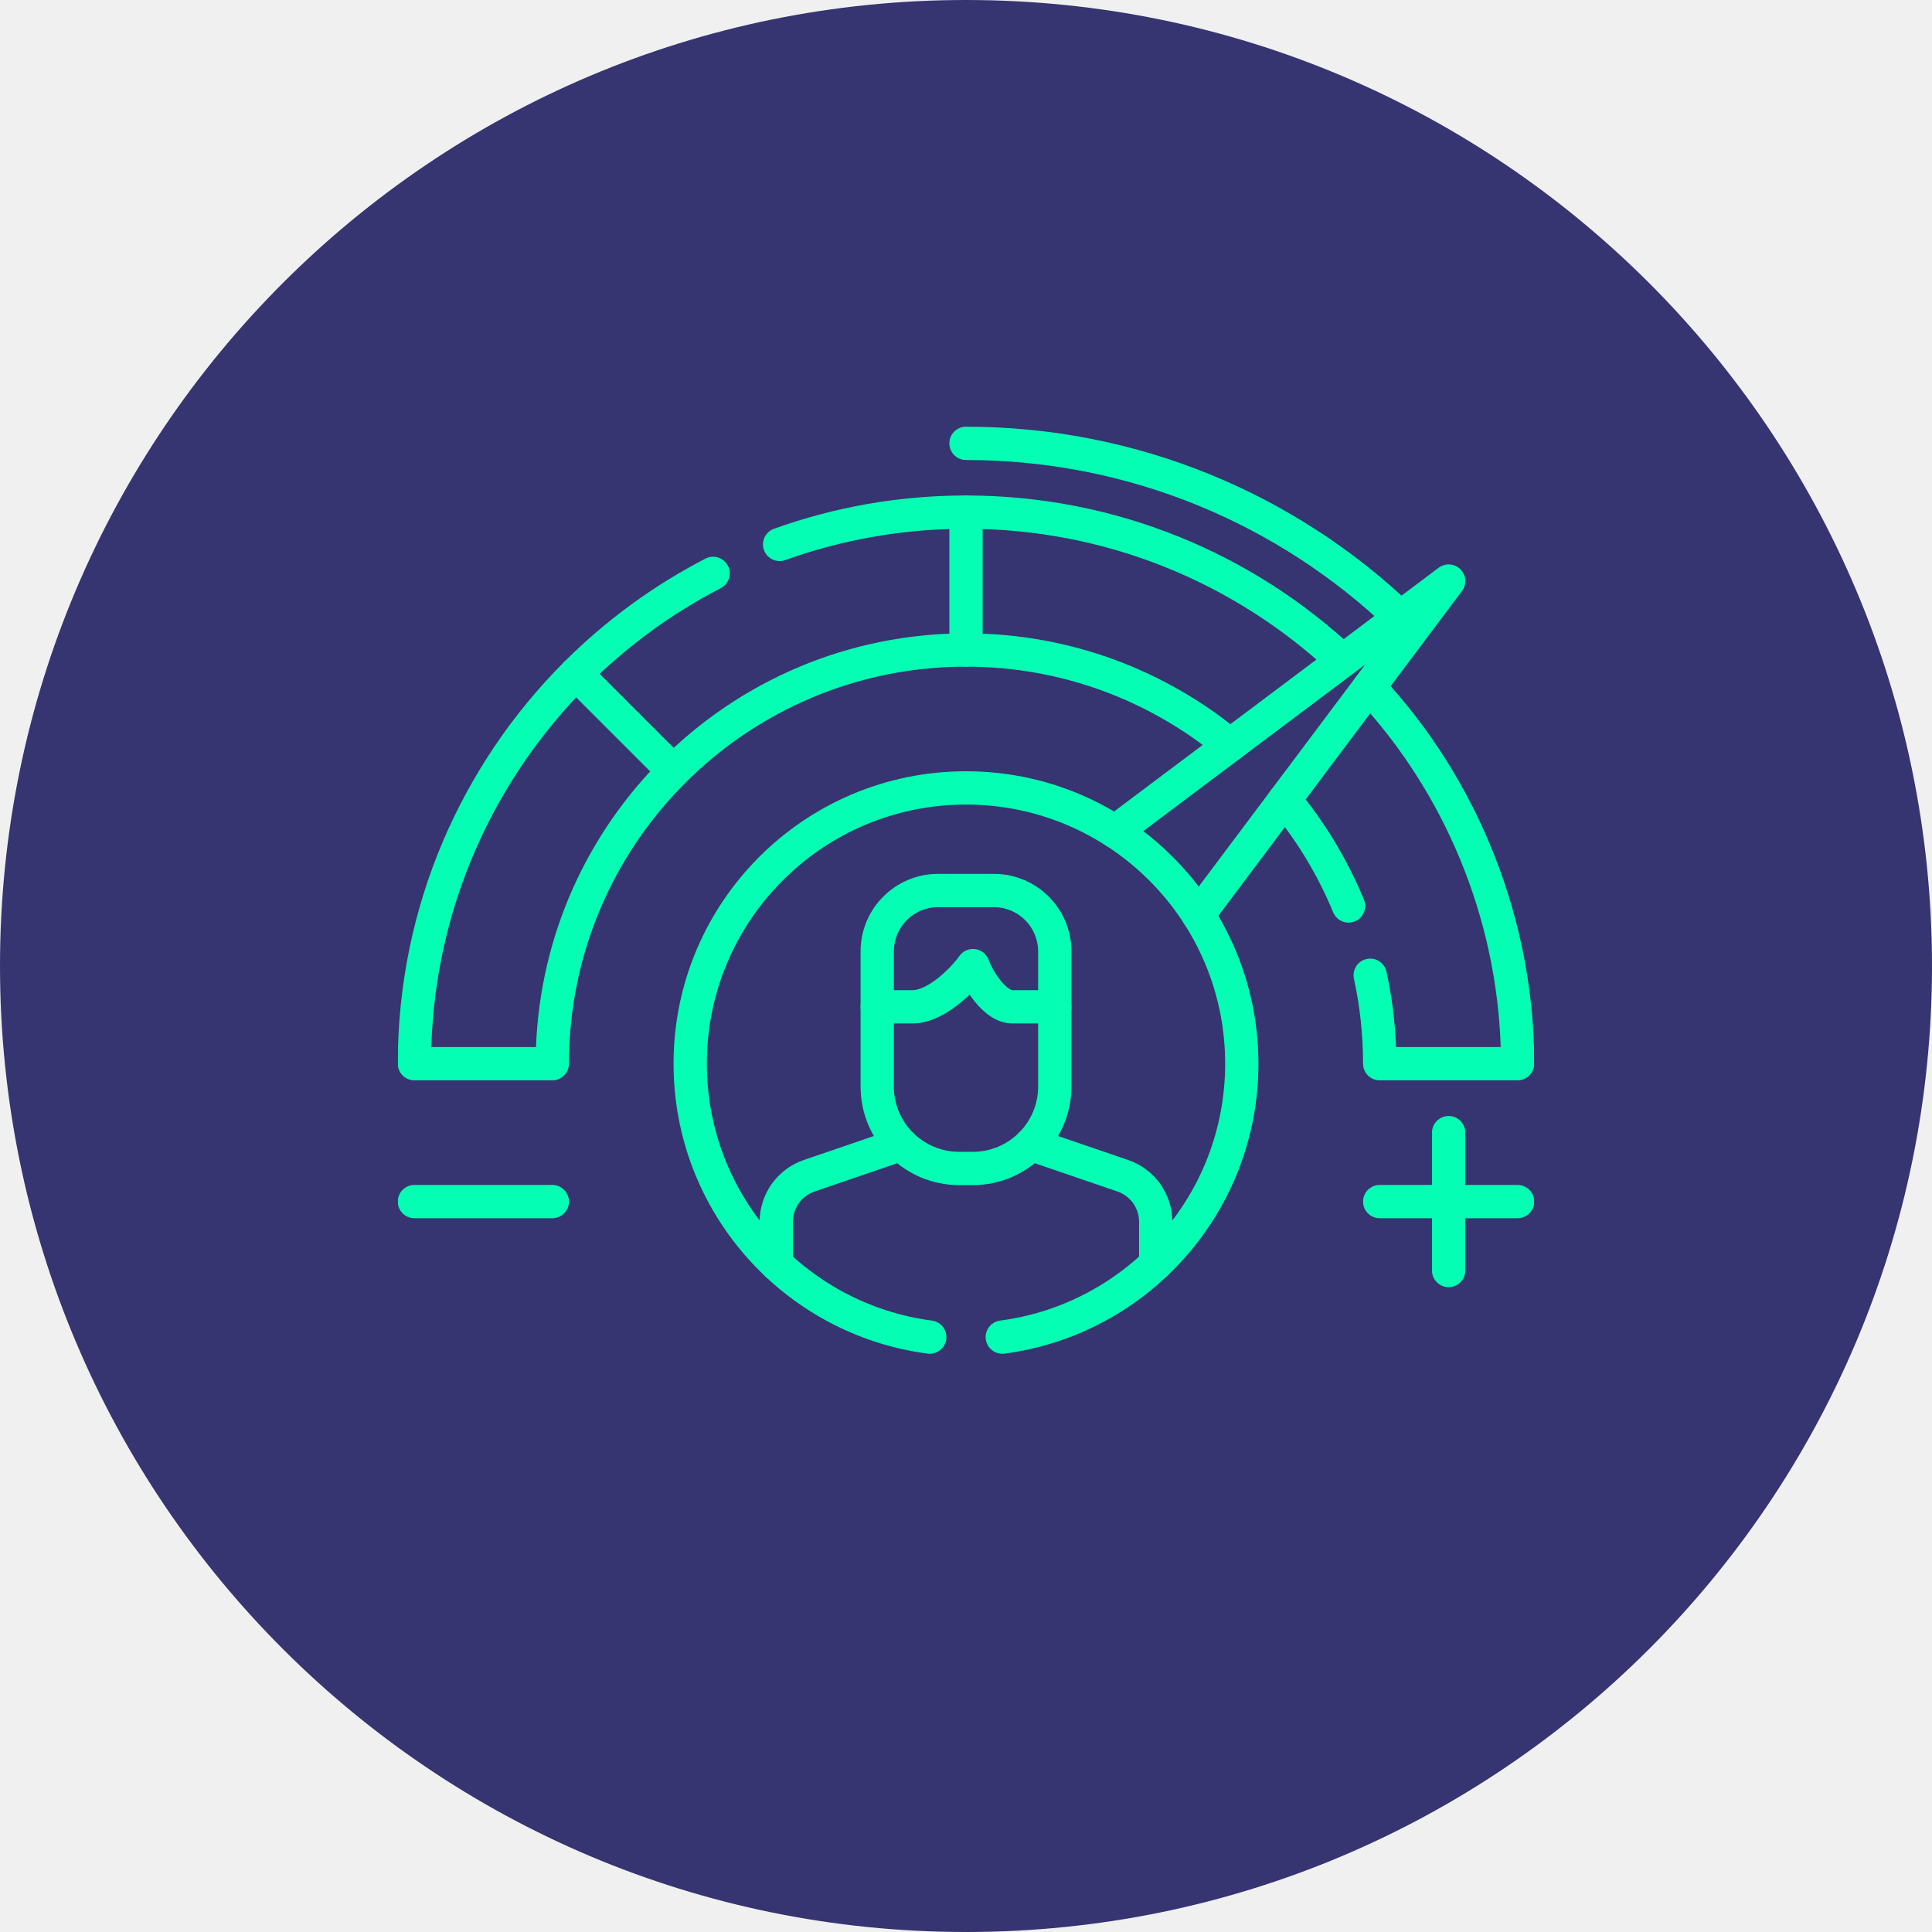
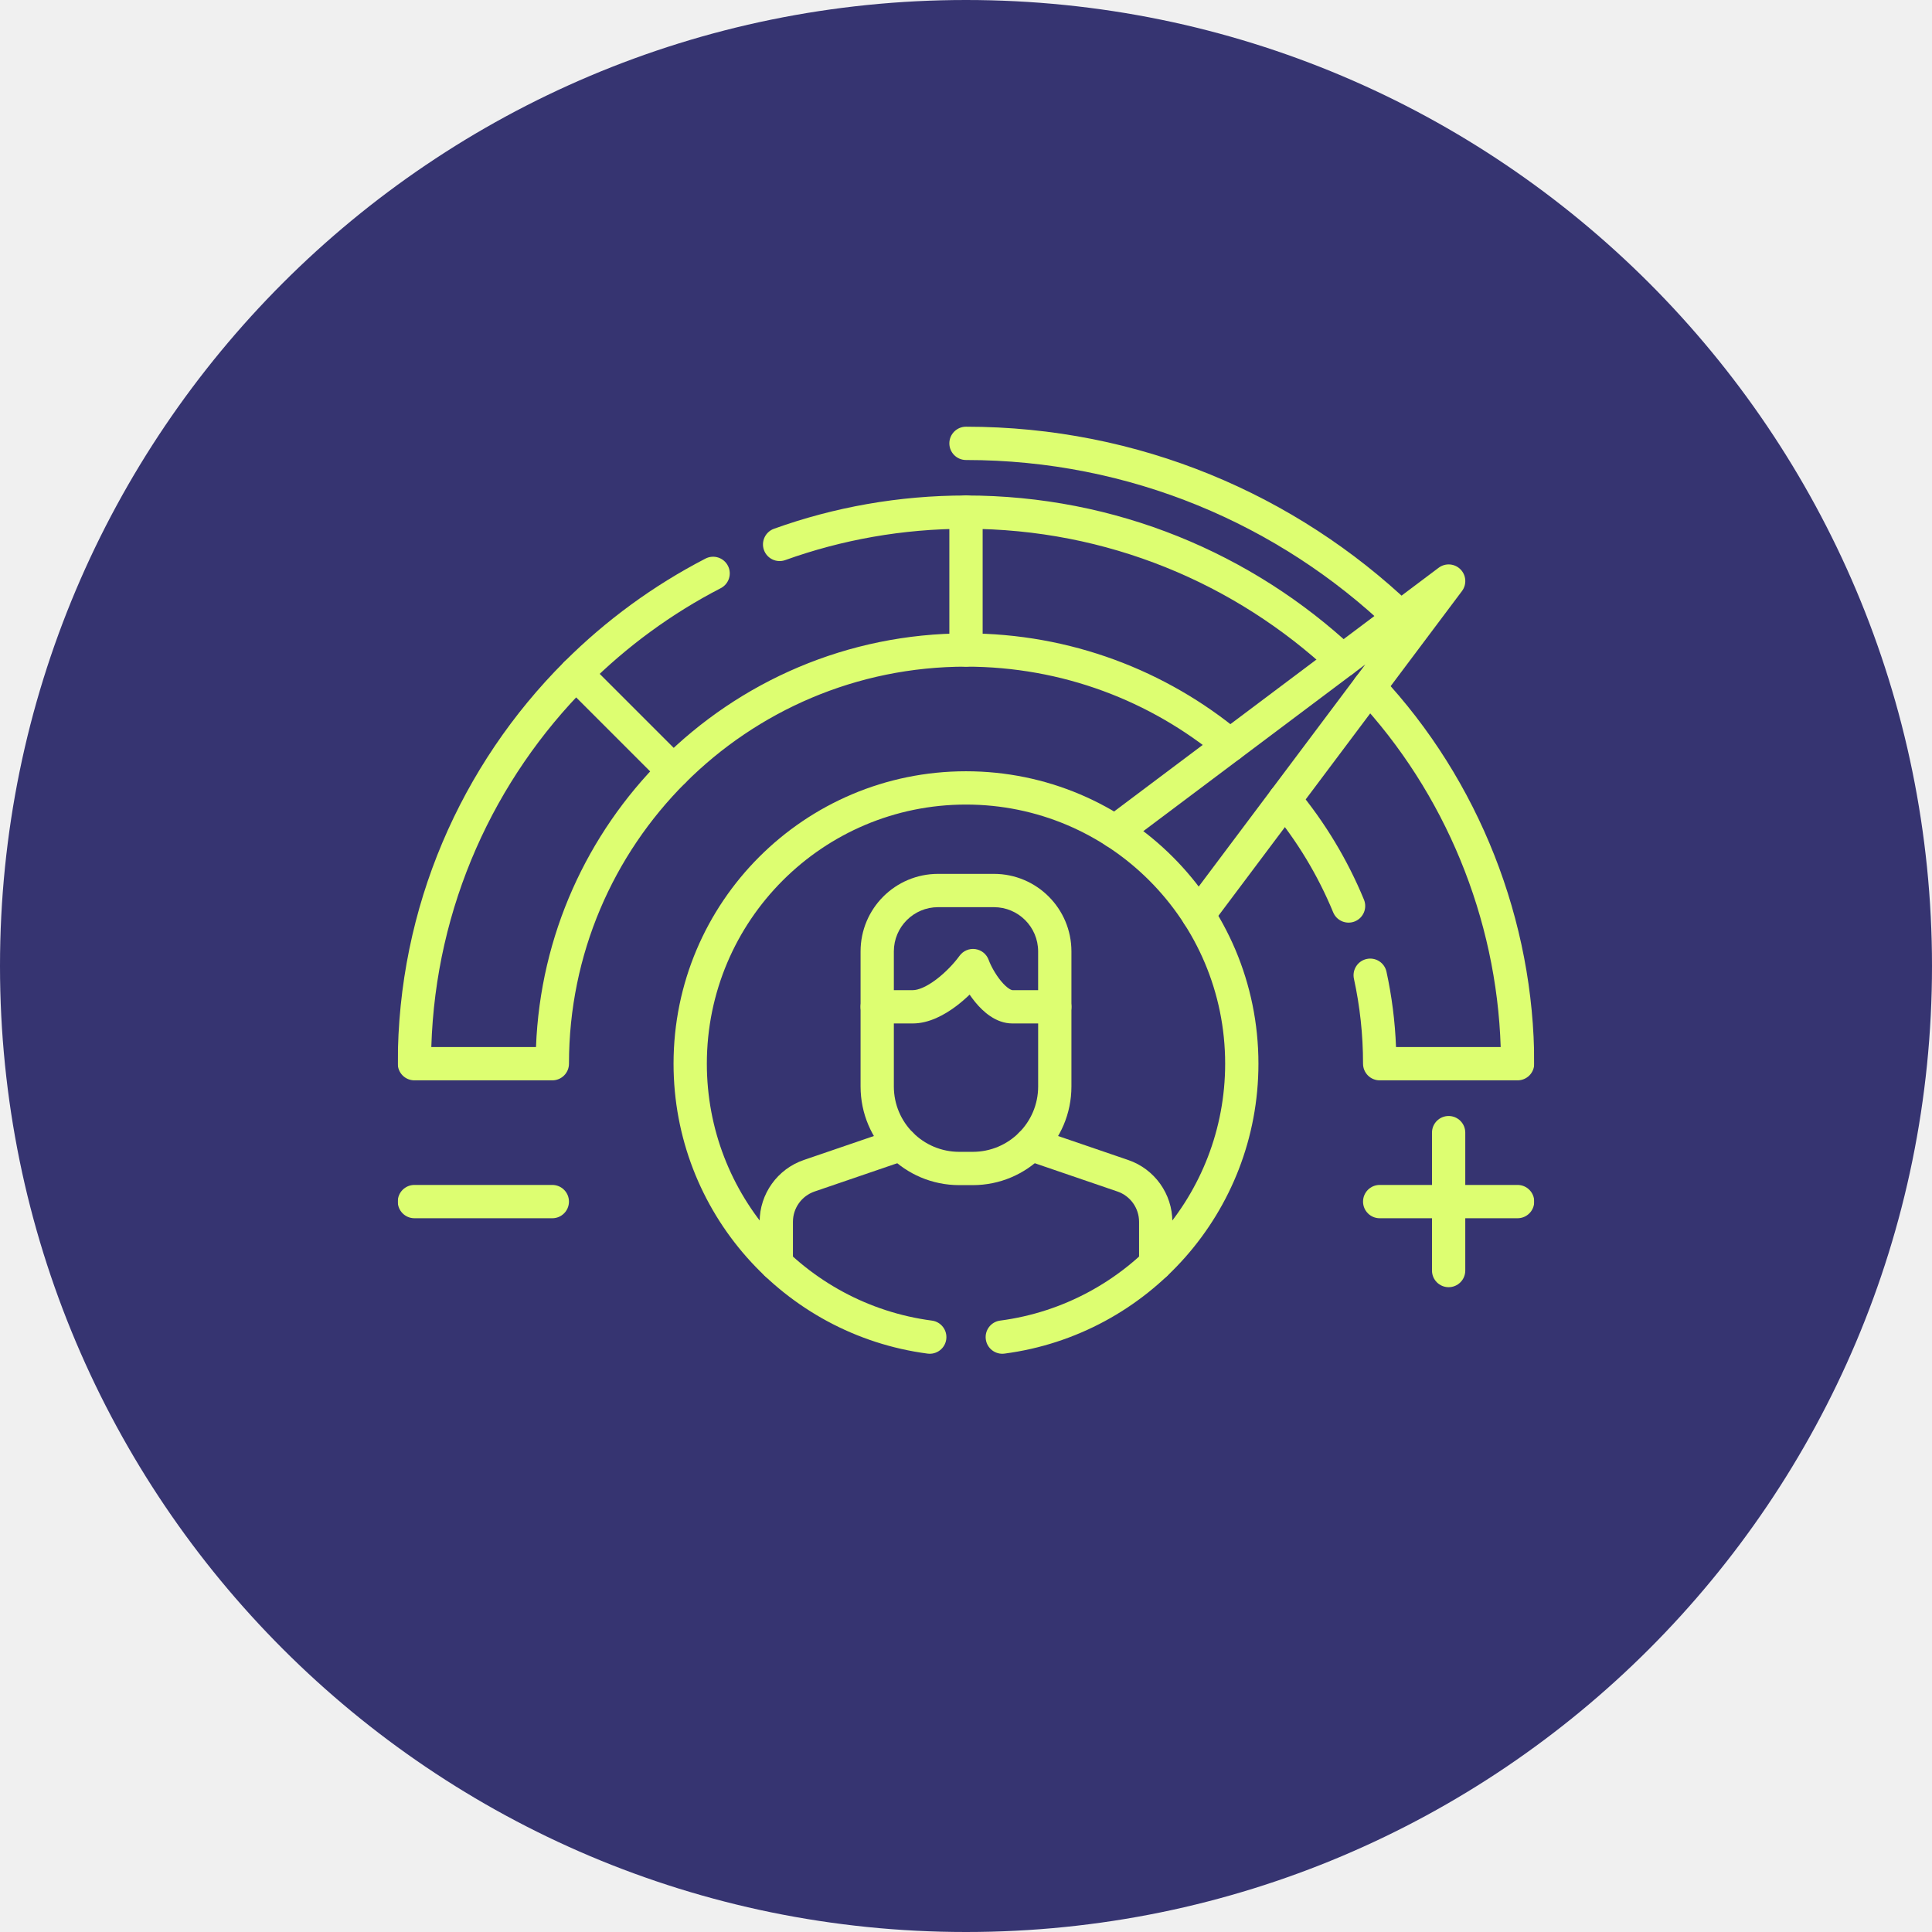
<svg xmlns="http://www.w3.org/2000/svg" width="102" height="102" viewBox="0 0 102 102" fill="none">
  <circle cx="51" cy="51" r="51" fill="#363471" />
  <mask id="mask0_6075_104" style="mask-type:luminance" maskUnits="userSpaceOnUse" x="21" y="17" width="60" height="60">
    <path d="M21 17H81V77H21V17Z" fill="white" />
  </mask>
  <g mask="url(#mask0_6075_104)">
-     <path fill-rule="evenodd" clip-rule="evenodd" d="M71.533 48.644C71.982 48.459 72.195 47.945 72.01 47.496C71.133 45.371 69.943 43.408 68.497 41.665C68.187 41.291 67.632 41.24 67.259 41.55C66.885 41.86 66.834 42.414 67.144 42.788C68.479 44.396 69.577 46.207 70.385 48.166C70.57 48.615 71.084 48.829 71.533 48.644Z" fill="#04FFB4" />
-     <path fill-rule="evenodd" clip-rule="evenodd" d="M21 56.158C21 56.643 21.393 57.037 21.879 57.037H29.16C29.645 57.037 30.039 56.643 30.039 56.158C30.039 50.371 32.384 45.131 36.177 41.337C36.18 41.335 36.183 41.332 36.186 41.329C39.979 37.539 45.216 35.196 51 35.196C56.087 35.196 60.748 37.007 64.378 40.02C64.751 40.33 65.306 40.278 65.616 39.905C65.926 39.531 65.874 38.977 65.501 38.667C61.567 35.402 56.512 33.439 51 33.439C44.727 33.439 39.045 35.982 34.935 40.093C34.933 40.096 34.93 40.099 34.927 40.102C31.014 44.018 28.523 49.36 28.298 55.279H22.771C22.998 47.842 26.1 41.131 31.003 36.214C31.013 36.206 31.022 36.197 31.03 36.188C33.083 34.135 35.451 32.397 38.052 31.053C38.484 30.83 38.653 30.3 38.43 29.869C38.207 29.437 37.676 29.268 37.245 29.491C34.493 30.914 31.988 32.75 29.814 34.918C29.805 34.927 29.795 34.936 29.786 34.945C24.36 40.373 21 47.874 21 56.158Z" fill="#04FFB4" />
-     <path fill-rule="evenodd" clip-rule="evenodd" d="M71.523 35.483C71.855 35.128 71.836 34.572 71.482 34.24C66.121 29.227 58.917 26.159 50.999 26.159C47.444 26.159 44.031 26.778 40.863 27.916C40.407 28.08 40.169 28.583 40.333 29.04C40.497 29.497 41.001 29.734 41.458 29.57C44.437 28.5 47.65 27.917 50.999 27.917C58.454 27.917 65.233 30.804 70.281 35.524C70.636 35.856 71.192 35.837 71.523 35.483Z" fill="#04FFB4" />
-     <path fill-rule="evenodd" clip-rule="evenodd" d="M71.962 56.158C71.962 56.643 72.355 57.037 72.841 57.037H80.121C80.607 57.037 81 56.643 81 56.158C81 48.611 78.083 41.194 72.921 35.68C72.589 35.325 72.033 35.307 71.679 35.639C71.324 35.971 71.306 36.527 71.638 36.881C76.293 41.854 79.012 48.481 79.229 55.279H73.703C73.651 53.919 73.48 52.59 73.199 51.301C73.096 50.826 72.627 50.526 72.153 50.629C71.679 50.733 71.378 51.201 71.481 51.675C71.796 53.118 71.962 54.618 71.962 56.158Z" fill="#04FFB4" />
-     <path fill-rule="evenodd" clip-rule="evenodd" d="M62.734 49.006C63.123 49.297 63.674 49.218 63.965 48.83L77.185 31.205C77.447 30.855 77.412 30.365 77.103 30.056C76.794 29.747 76.304 29.712 75.954 29.975L58.34 43.201C57.951 43.492 57.873 44.043 58.164 44.431C58.456 44.819 59.007 44.898 59.395 44.606L72.079 35.082L62.559 47.775C62.267 48.164 62.346 48.715 62.734 49.006Z" fill="#04FFB4" />
-     <path fill-rule="evenodd" clip-rule="evenodd" d="M51 35.196C51.485 35.196 51.879 34.803 51.879 34.317V27.037C51.879 26.552 51.485 26.158 51 26.158C50.515 26.158 50.121 26.552 50.121 27.037V34.317C50.121 34.803 50.515 35.196 51 35.196Z" fill="#04FFB4" />
-     <path fill-rule="evenodd" clip-rule="evenodd" d="M36.178 41.336C36.521 40.993 36.521 40.436 36.178 40.093L31.03 34.945C30.686 34.602 30.13 34.602 29.787 34.945C29.444 35.288 29.444 35.845 29.787 36.188L34.935 41.336C35.278 41.679 35.834 41.679 36.178 41.336Z" fill="#04FFB4" />
-     <path fill-rule="evenodd" clip-rule="evenodd" d="M74.568 33.198C74.903 32.846 74.89 32.29 74.539 31.955C68.419 26.115 60.128 22.528 51 22.528C50.515 22.528 50.121 22.922 50.121 23.407C50.121 23.892 50.515 24.286 51 24.286C59.658 24.286 67.52 27.686 73.326 33.227C73.677 33.562 74.233 33.549 74.568 33.198Z" fill="#04FFB4" />
-     <path fill-rule="evenodd" clip-rule="evenodd" d="M21 63.438C21 63.923 21.393 64.317 21.879 64.317H29.159C29.645 64.317 30.038 63.923 30.038 63.438C30.038 62.953 29.645 62.559 29.159 62.559H21.879C21.393 62.559 21 62.953 21 63.438Z" fill="#04FFB4" />
-     <path fill-rule="evenodd" clip-rule="evenodd" d="M71.962 63.438C71.962 63.923 72.355 64.317 72.841 64.317H80.121C80.606 64.317 81 63.923 81 63.438C81 62.953 80.606 62.559 80.121 62.559H72.841C72.355 62.559 71.962 62.953 71.962 63.438Z" fill="#04FFB4" />
-     <path fill-rule="evenodd" clip-rule="evenodd" d="M76.481 67.957C76.966 67.957 77.359 67.564 77.359 67.079V59.798C77.359 59.313 76.966 58.919 76.481 58.919C75.995 58.919 75.602 59.313 75.602 59.798V67.079C75.602 67.564 75.995 67.957 76.481 67.957Z" fill="#04FFB4" />
-     <path fill-rule="evenodd" clip-rule="evenodd" d="M52.045 70.707C52.108 71.188 52.549 71.527 53.031 71.464C60.598 70.47 66.439 63.998 66.439 56.157C66.439 47.631 59.527 40.719 51 40.719C42.473 40.719 35.56 47.631 35.56 56.157C35.56 63.998 41.404 70.471 48.972 71.464C49.453 71.527 49.895 71.188 49.958 70.707C50.021 70.226 49.682 69.784 49.201 69.721C42.496 68.842 37.318 63.104 37.318 56.157C37.318 48.602 43.444 42.477 51 42.477C58.556 42.477 64.682 48.602 64.682 56.157C64.682 63.104 59.505 68.841 52.801 69.721C52.32 69.784 51.981 70.226 52.045 70.707Z" fill="#04FFB4" />
-     <path fill-rule="evenodd" clip-rule="evenodd" d="M40.984 67.605C41.47 67.605 41.863 67.211 41.863 66.726V64.505C41.863 63.783 42.323 63.139 43.007 62.905C43.007 62.905 43.007 62.905 43.007 62.905C43.007 62.905 43.007 62.905 43.007 62.905L47.857 61.246C48.316 61.088 48.561 60.589 48.404 60.13C48.247 59.67 47.747 59.425 47.288 59.582L42.437 61.242C41.043 61.72 40.105 63.031 40.105 64.505V66.726C40.105 67.211 40.499 67.605 40.984 67.605Z" fill="#04FFB4" />
-     <path fill-rule="evenodd" clip-rule="evenodd" d="M61.016 67.605C61.502 67.605 61.895 67.211 61.895 66.726V64.505C61.895 63.031 60.958 61.72 59.563 61.242L54.712 59.582C54.253 59.425 53.754 59.67 53.596 60.13C53.439 60.589 53.684 61.088 54.144 61.246L58.993 62.905C58.993 62.905 58.994 62.905 58.994 62.905C58.994 62.905 58.994 62.905 58.994 62.905C59.678 63.139 60.137 63.783 60.137 64.505V66.726C60.137 67.211 60.531 67.605 61.016 67.605Z" fill="#04FFB4" />
-     <path fill-rule="evenodd" clip-rule="evenodd" d="M45.434 53.154C45.434 53.64 45.827 54.033 46.312 54.033H48.192C49.054 54.033 49.875 53.577 50.492 53.111C50.738 52.925 50.973 52.721 51.191 52.511C51.285 52.648 51.385 52.783 51.491 52.912C51.887 53.392 52.566 54.033 53.448 54.033H55.687C56.173 54.033 56.566 53.64 56.566 53.154V50.229C56.566 47.968 54.734 46.136 52.473 46.136H49.527C47.266 46.136 45.434 47.968 45.434 50.229V53.154ZM47.191 52.275V50.229C47.191 48.939 48.237 47.894 49.527 47.894H52.473C53.763 47.894 54.808 48.939 54.808 50.229V52.275H53.448C53.413 52.275 53.192 52.21 52.847 51.793C52.543 51.424 52.302 50.969 52.197 50.679C52.086 50.373 51.815 50.153 51.493 50.108C51.171 50.062 50.85 50.199 50.659 50.462C50.375 50.854 49.927 51.334 49.432 51.708C48.913 52.101 48.475 52.275 48.192 52.275H47.191Z" fill="#04FFB4" />
-     <path fill-rule="evenodd" clip-rule="evenodd" d="M45.434 57.361C45.434 60.237 47.766 62.569 50.643 62.569H51.357C54.234 62.569 56.566 60.237 56.566 57.361V53.154C56.566 52.669 56.173 52.275 55.688 52.275C55.202 52.275 54.809 52.669 54.809 53.154V57.361C54.809 59.266 53.264 60.811 51.357 60.811H50.643C48.736 60.811 47.191 59.266 47.191 57.361V53.154C47.191 52.669 46.798 52.275 46.312 52.275C45.827 52.275 45.434 52.669 45.434 53.154V57.361Z" fill="#04FFB4" />
+     <path fill-rule="evenodd" clip-rule="evenodd" d="M71.533 48.644C71.982 48.459 72.195 47.945 72.01 47.496C71.133 45.371 69.943 43.408 68.497 41.665C68.187 41.291 67.632 41.24 67.259 41.55C66.885 41.86 66.834 42.414 67.144 42.788C68.479 44.396 69.577 46.207 70.385 48.166C70.57 48.615 71.084 48.829 71.533 48.644Z" fill="#DDFE71" />
+     <path fill-rule="evenodd" clip-rule="evenodd" d="M21 56.158C21 56.643 21.393 57.037 21.879 57.037H29.16C29.645 57.037 30.039 56.643 30.039 56.158C30.039 50.371 32.384 45.131 36.177 41.337C36.18 41.335 36.183 41.332 36.186 41.329C39.979 37.539 45.216 35.196 51 35.196C56.087 35.196 60.748 37.007 64.378 40.02C64.751 40.33 65.306 40.278 65.616 39.905C65.926 39.531 65.874 38.977 65.501 38.667C61.567 35.402 56.512 33.439 51 33.439C44.727 33.439 39.045 35.982 34.935 40.093C34.933 40.096 34.93 40.099 34.927 40.102C31.014 44.018 28.523 49.36 28.298 55.279H22.771C22.998 47.842 26.1 41.131 31.003 36.214C31.013 36.206 31.022 36.197 31.03 36.188C33.083 34.135 35.451 32.397 38.052 31.053C38.484 30.83 38.653 30.3 38.43 29.869C38.207 29.437 37.676 29.268 37.245 29.491C34.493 30.914 31.988 32.75 29.814 34.918C29.805 34.927 29.795 34.936 29.786 34.945C24.36 40.373 21 47.874 21 56.158Z" fill="#DDFE71" />
+     <path fill-rule="evenodd" clip-rule="evenodd" d="M71.523 35.483C71.855 35.128 71.836 34.572 71.482 34.24C66.121 29.227 58.917 26.159 50.999 26.159C47.444 26.159 44.031 26.778 40.863 27.916C40.407 28.08 40.169 28.583 40.333 29.04C40.497 29.497 41.001 29.734 41.458 29.57C44.437 28.5 47.65 27.917 50.999 27.917C58.454 27.917 65.233 30.804 70.281 35.524C70.636 35.856 71.192 35.837 71.523 35.483Z" fill="#DDFE71" />
+     <path fill-rule="evenodd" clip-rule="evenodd" d="M71.962 56.158C71.962 56.643 72.355 57.037 72.841 57.037H80.121C80.607 57.037 81 56.643 81 56.158C81 48.611 78.083 41.194 72.921 35.68C72.589 35.325 72.033 35.307 71.679 35.639C71.324 35.971 71.306 36.527 71.638 36.881C76.293 41.854 79.012 48.481 79.229 55.279H73.703C73.651 53.919 73.48 52.59 73.199 51.301C73.096 50.826 72.627 50.526 72.153 50.629C71.679 50.733 71.378 51.201 71.481 51.675C71.796 53.118 71.962 54.618 71.962 56.158Z" fill="#DDFE71" />
+     <path fill-rule="evenodd" clip-rule="evenodd" d="M62.734 49.006C63.123 49.297 63.674 49.218 63.965 48.83L77.185 31.205C77.447 30.855 77.412 30.365 77.103 30.056C76.794 29.747 76.304 29.712 75.954 29.975L58.34 43.201C57.951 43.492 57.873 44.043 58.164 44.431C58.456 44.819 59.007 44.898 59.395 44.606L72.079 35.082L62.559 47.775C62.267 48.164 62.346 48.715 62.734 49.006Z" fill="#DDFE71" />
+     <path fill-rule="evenodd" clip-rule="evenodd" d="M51 35.196C51.485 35.196 51.879 34.803 51.879 34.317V27.037C51.879 26.552 51.485 26.158 51 26.158C50.515 26.158 50.121 26.552 50.121 27.037V34.317C50.121 34.803 50.515 35.196 51 35.196Z" fill="#DDFE71" />
+     <path fill-rule="evenodd" clip-rule="evenodd" d="M36.178 41.336C36.521 40.993 36.521 40.436 36.178 40.093L31.03 34.945C30.686 34.602 30.13 34.602 29.787 34.945C29.444 35.288 29.444 35.845 29.787 36.188L34.935 41.336C35.278 41.679 35.834 41.679 36.178 41.336Z" fill="#DDFE71" />
+     <path fill-rule="evenodd" clip-rule="evenodd" d="M74.568 33.198C74.903 32.846 74.89 32.29 74.539 31.955C68.419 26.115 60.128 22.528 51 22.528C50.515 22.528 50.121 22.922 50.121 23.407C50.121 23.892 50.515 24.286 51 24.286C59.658 24.286 67.52 27.686 73.326 33.227C73.677 33.562 74.233 33.549 74.568 33.198Z" fill="#DDFE71" />
+     <path fill-rule="evenodd" clip-rule="evenodd" d="M21 63.438C21 63.923 21.393 64.317 21.879 64.317H29.159C29.645 64.317 30.038 63.923 30.038 63.438C30.038 62.953 29.645 62.559 29.159 62.559H21.879C21.393 62.559 21 62.953 21 63.438Z" fill="#DDFE71" />
+     <path fill-rule="evenodd" clip-rule="evenodd" d="M71.962 63.438C71.962 63.923 72.355 64.317 72.841 64.317H80.121C80.606 64.317 81 63.923 81 63.438C81 62.953 80.606 62.559 80.121 62.559H72.841C72.355 62.559 71.962 62.953 71.962 63.438Z" fill="#DDFE71" />
+     <path fill-rule="evenodd" clip-rule="evenodd" d="M76.481 67.957C76.966 67.957 77.359 67.564 77.359 67.079V59.798C77.359 59.313 76.966 58.919 76.481 58.919C75.995 58.919 75.602 59.313 75.602 59.798V67.079C75.602 67.564 75.995 67.957 76.481 67.957Z" fill="#DDFE71" />
+     <path fill-rule="evenodd" clip-rule="evenodd" d="M52.045 70.707C52.108 71.188 52.549 71.527 53.031 71.464C60.598 70.47 66.439 63.998 66.439 56.157C66.439 47.631 59.527 40.719 51 40.719C42.473 40.719 35.56 47.631 35.56 56.157C35.56 63.998 41.404 70.471 48.972 71.464C49.453 71.527 49.895 71.188 49.958 70.707C50.021 70.226 49.682 69.784 49.201 69.721C42.496 68.842 37.318 63.104 37.318 56.157C37.318 48.602 43.444 42.477 51 42.477C58.556 42.477 64.682 48.602 64.682 56.157C64.682 63.104 59.505 68.841 52.801 69.721C52.32 69.784 51.981 70.226 52.045 70.707Z" fill="#DDFE71" />
+     <path fill-rule="evenodd" clip-rule="evenodd" d="M40.984 67.605C41.47 67.605 41.863 67.211 41.863 66.726V64.505C41.863 63.783 42.323 63.139 43.007 62.905C43.007 62.905 43.007 62.905 43.007 62.905C43.007 62.905 43.007 62.905 43.007 62.905L47.857 61.246C48.316 61.088 48.561 60.589 48.404 60.13C48.247 59.67 47.747 59.425 47.288 59.582L42.437 61.242C41.043 61.72 40.105 63.031 40.105 64.505V66.726C40.105 67.211 40.499 67.605 40.984 67.605Z" fill="#DDFE71" />
+     <path fill-rule="evenodd" clip-rule="evenodd" d="M61.016 67.605C61.502 67.605 61.895 67.211 61.895 66.726V64.505C61.895 63.031 60.958 61.72 59.563 61.242L54.712 59.582C54.253 59.425 53.754 59.67 53.596 60.13C53.439 60.589 53.684 61.088 54.144 61.246L58.993 62.905C58.993 62.905 58.994 62.905 58.994 62.905C58.994 62.905 58.994 62.905 58.994 62.905C59.678 63.139 60.137 63.783 60.137 64.505V66.726C60.137 67.211 60.531 67.605 61.016 67.605Z" fill="#DDFE71" />
+     <path fill-rule="evenodd" clip-rule="evenodd" d="M45.434 53.154C45.434 53.64 45.827 54.033 46.312 54.033H48.192C49.054 54.033 49.875 53.577 50.492 53.111C50.738 52.925 50.973 52.721 51.191 52.511C51.285 52.648 51.385 52.783 51.491 52.912C51.887 53.392 52.566 54.033 53.448 54.033H55.687C56.173 54.033 56.566 53.64 56.566 53.154V50.229C56.566 47.968 54.734 46.136 52.473 46.136H49.527C47.266 46.136 45.434 47.968 45.434 50.229V53.154ZM47.191 52.275V50.229C47.191 48.939 48.237 47.894 49.527 47.894H52.473C53.763 47.894 54.808 48.939 54.808 50.229V52.275H53.448C53.413 52.275 53.192 52.21 52.847 51.793C52.543 51.424 52.302 50.969 52.197 50.679C52.086 50.373 51.815 50.153 51.493 50.108C51.171 50.062 50.85 50.199 50.659 50.462C50.375 50.854 49.927 51.334 49.432 51.708C48.913 52.101 48.475 52.275 48.192 52.275H47.191Z" fill="#DDFE71" />
+     <path fill-rule="evenodd" clip-rule="evenodd" d="M45.434 57.361C45.434 60.237 47.766 62.569 50.643 62.569H51.357C54.234 62.569 56.566 60.237 56.566 57.361V53.154C56.566 52.669 56.173 52.275 55.688 52.275C55.202 52.275 54.809 52.669 54.809 53.154V57.361C54.809 59.266 53.264 60.811 51.357 60.811H50.643C48.736 60.811 47.191 59.266 47.191 57.361V53.154C47.191 52.669 46.798 52.275 46.312 52.275C45.827 52.275 45.434 52.669 45.434 53.154V57.361Z" fill="#DDFE71" />
  </g>
</svg>
